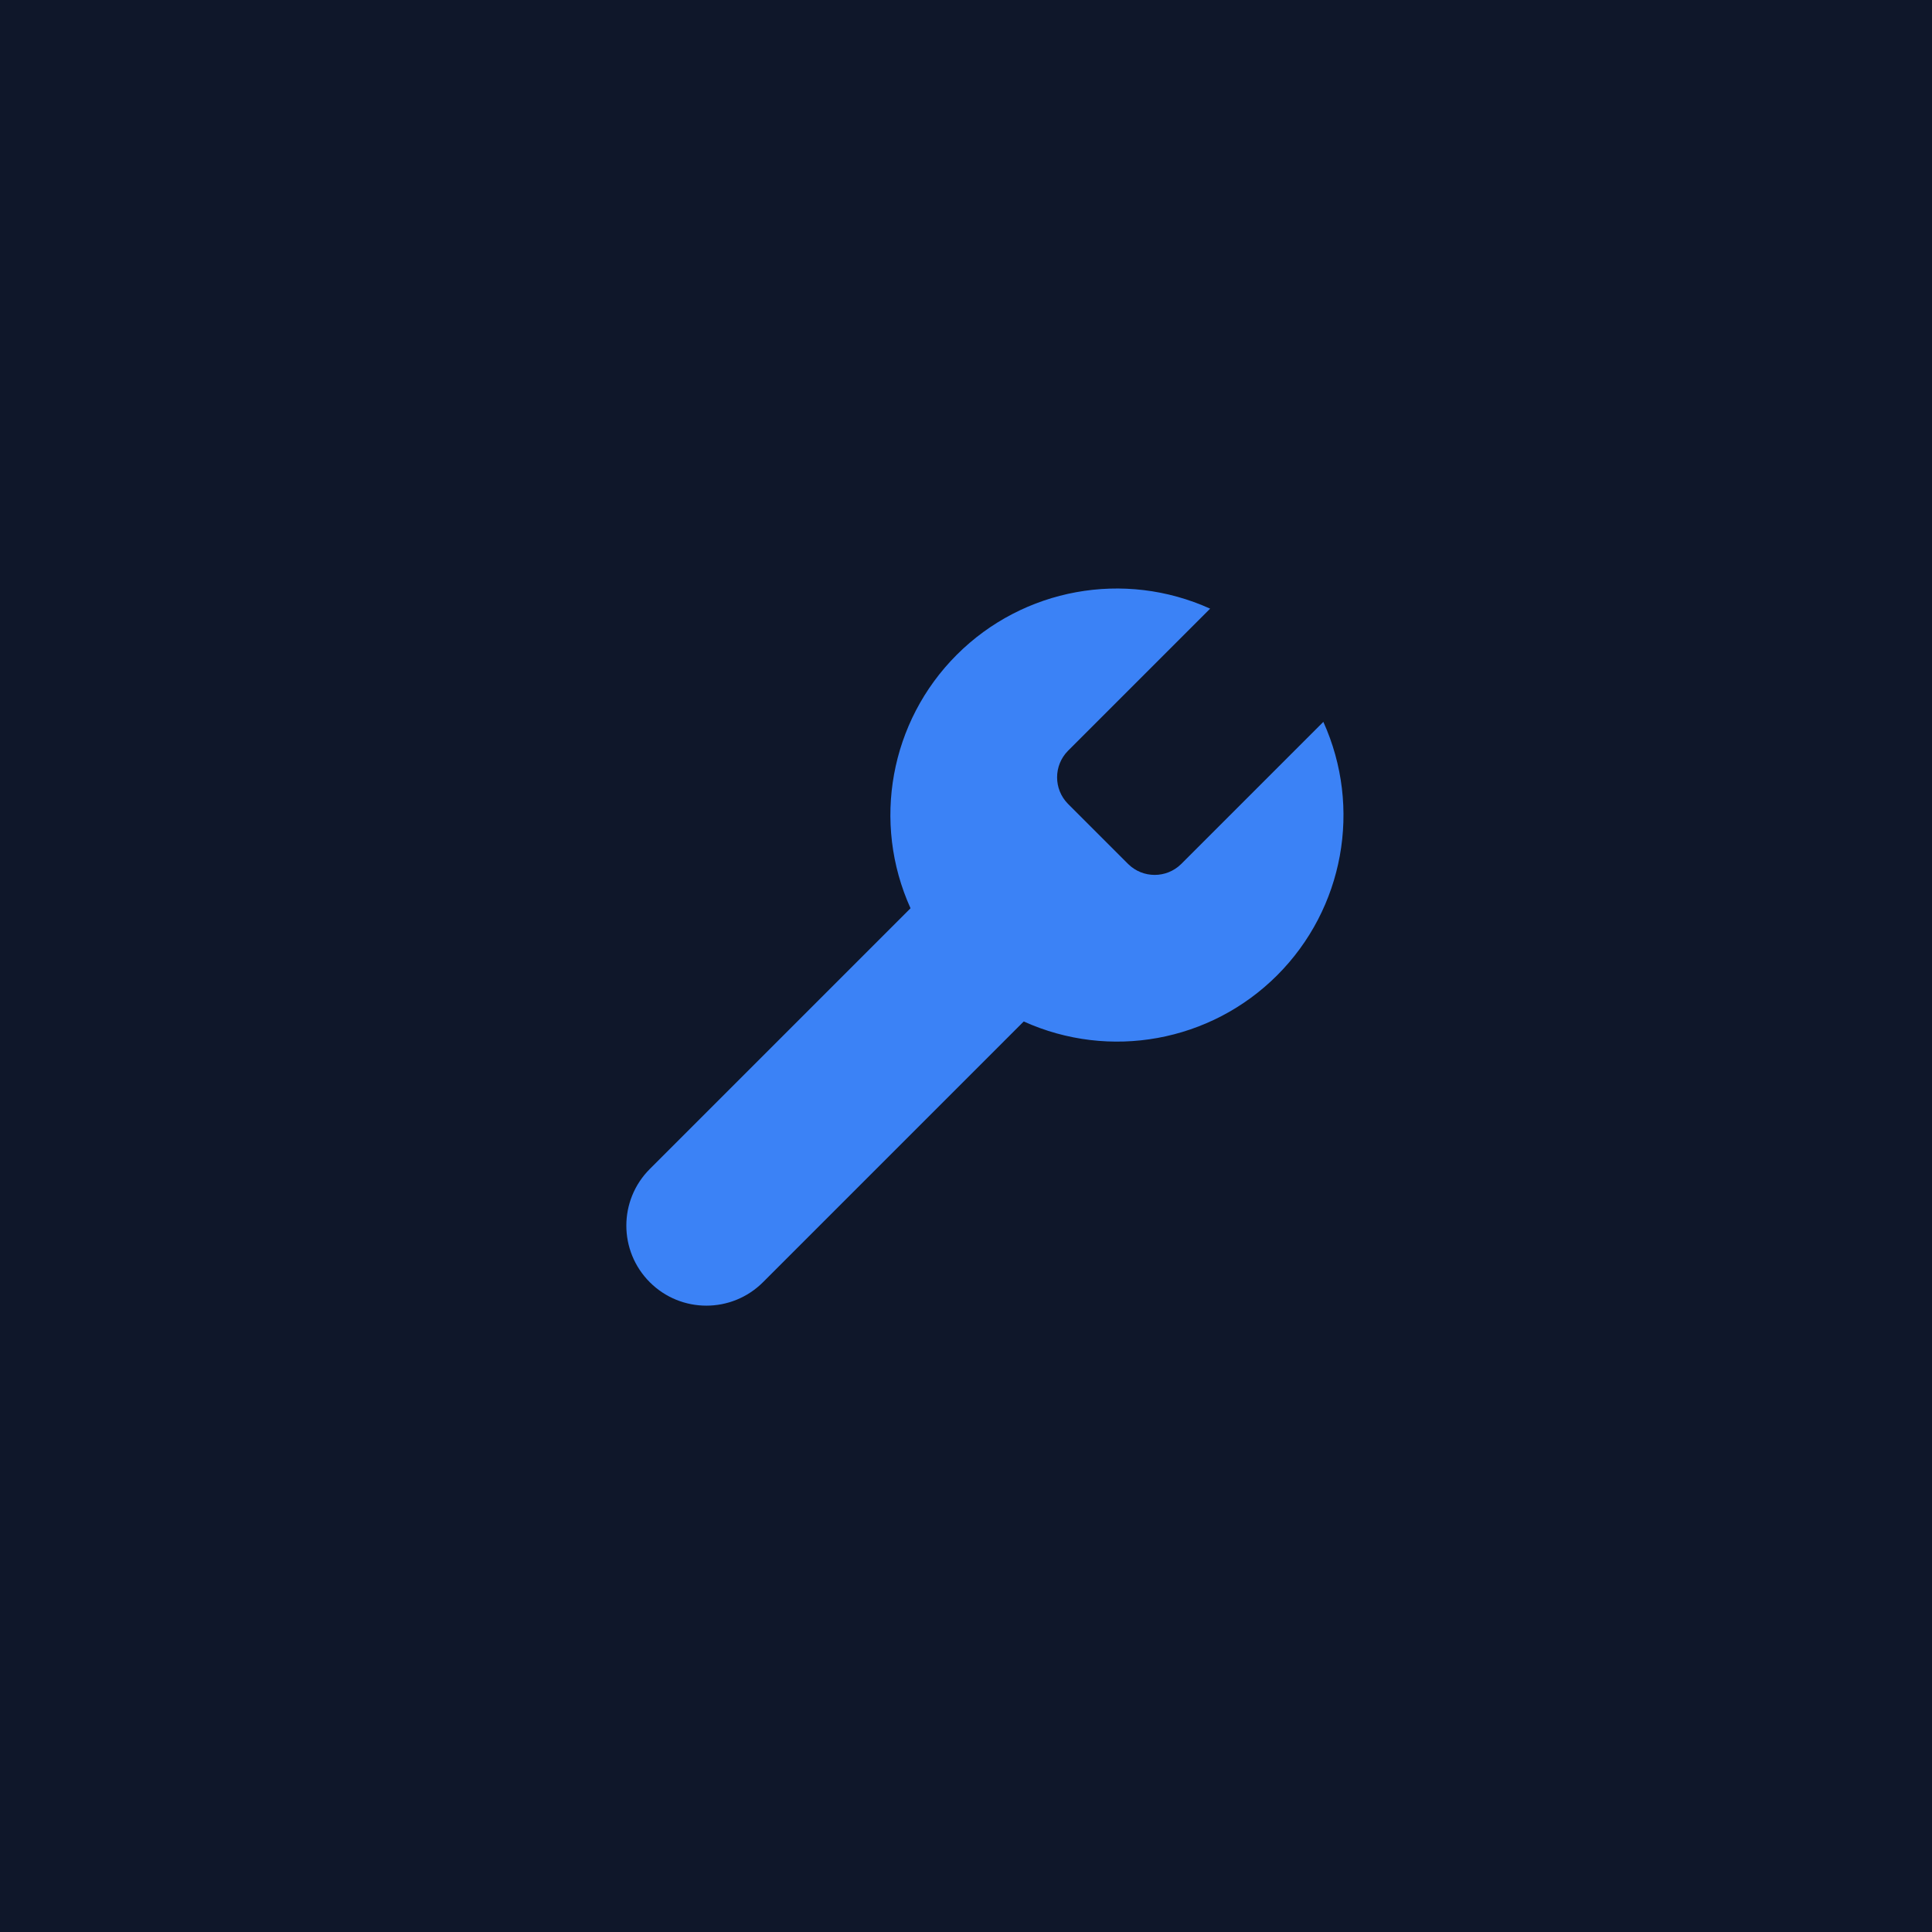
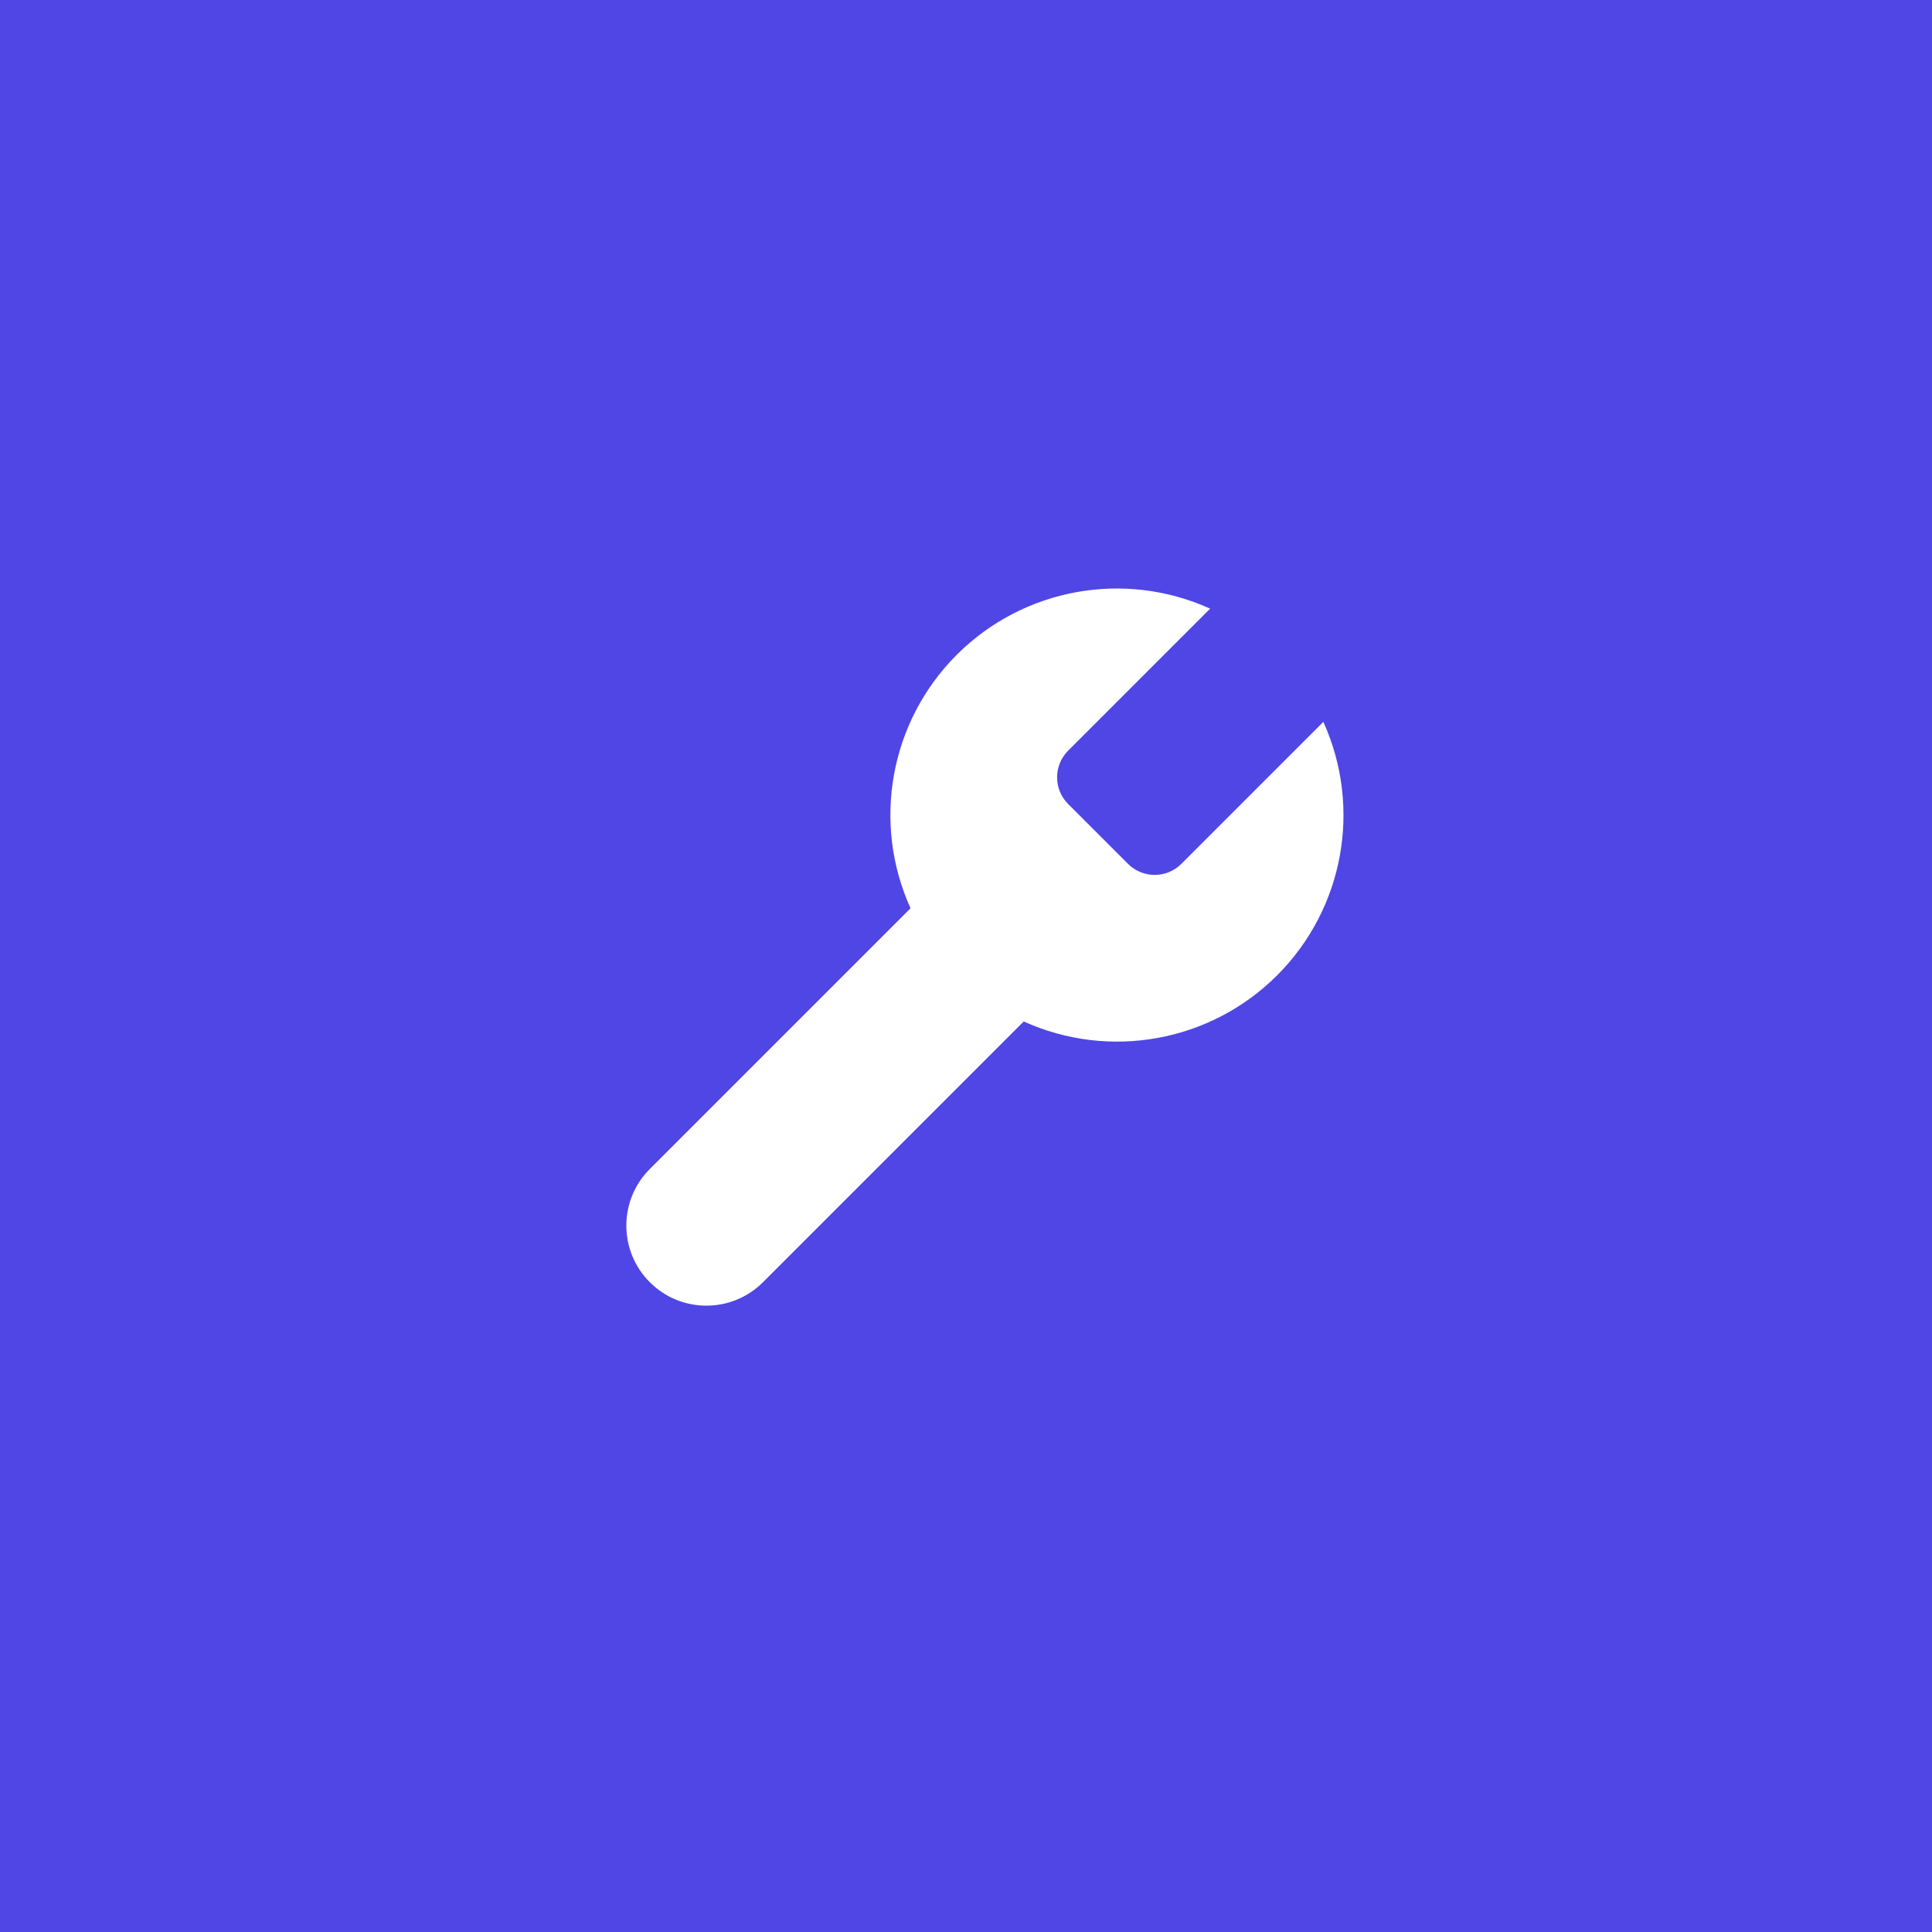
<svg xmlns="http://www.w3.org/2000/svg" width="512" height="512" viewBox="0 0 512 512">
-   <rect width="512" height="512" fill="#0f172a" />
+   <rect width="512" height="512" fill="#4f46e5" />
  <g transform="translate(136, 136) scale(10)">
-     <path d="M14.7 6.3a1 1 0 0 0 0 1.4l1.6 1.6a1 1 0 0 0 1.4 0l3.77-3.77a6 6 0 0 1-7.94 7.94l-6.91 6.91a2.12 2.12 0 0 1-3-3l6.91-6.91a6 6 0 0 1 7.94-7.94l-3.76 3.76z" fill="#3b82f6" />
+     <path d="M14.7 6.3a1 1 0 0 0 0 1.4l1.6 1.6a1 1 0 0 0 1.4 0l3.77-3.77a6 6 0 0 1-7.94 7.94l-6.91 6.91a2.12 2.12 0 0 1-3-3l6.91-6.91a6 6 0 0 1 7.94-7.94l-3.76 3.76z" fill="#ffffff" />
  </g>
</svg>
